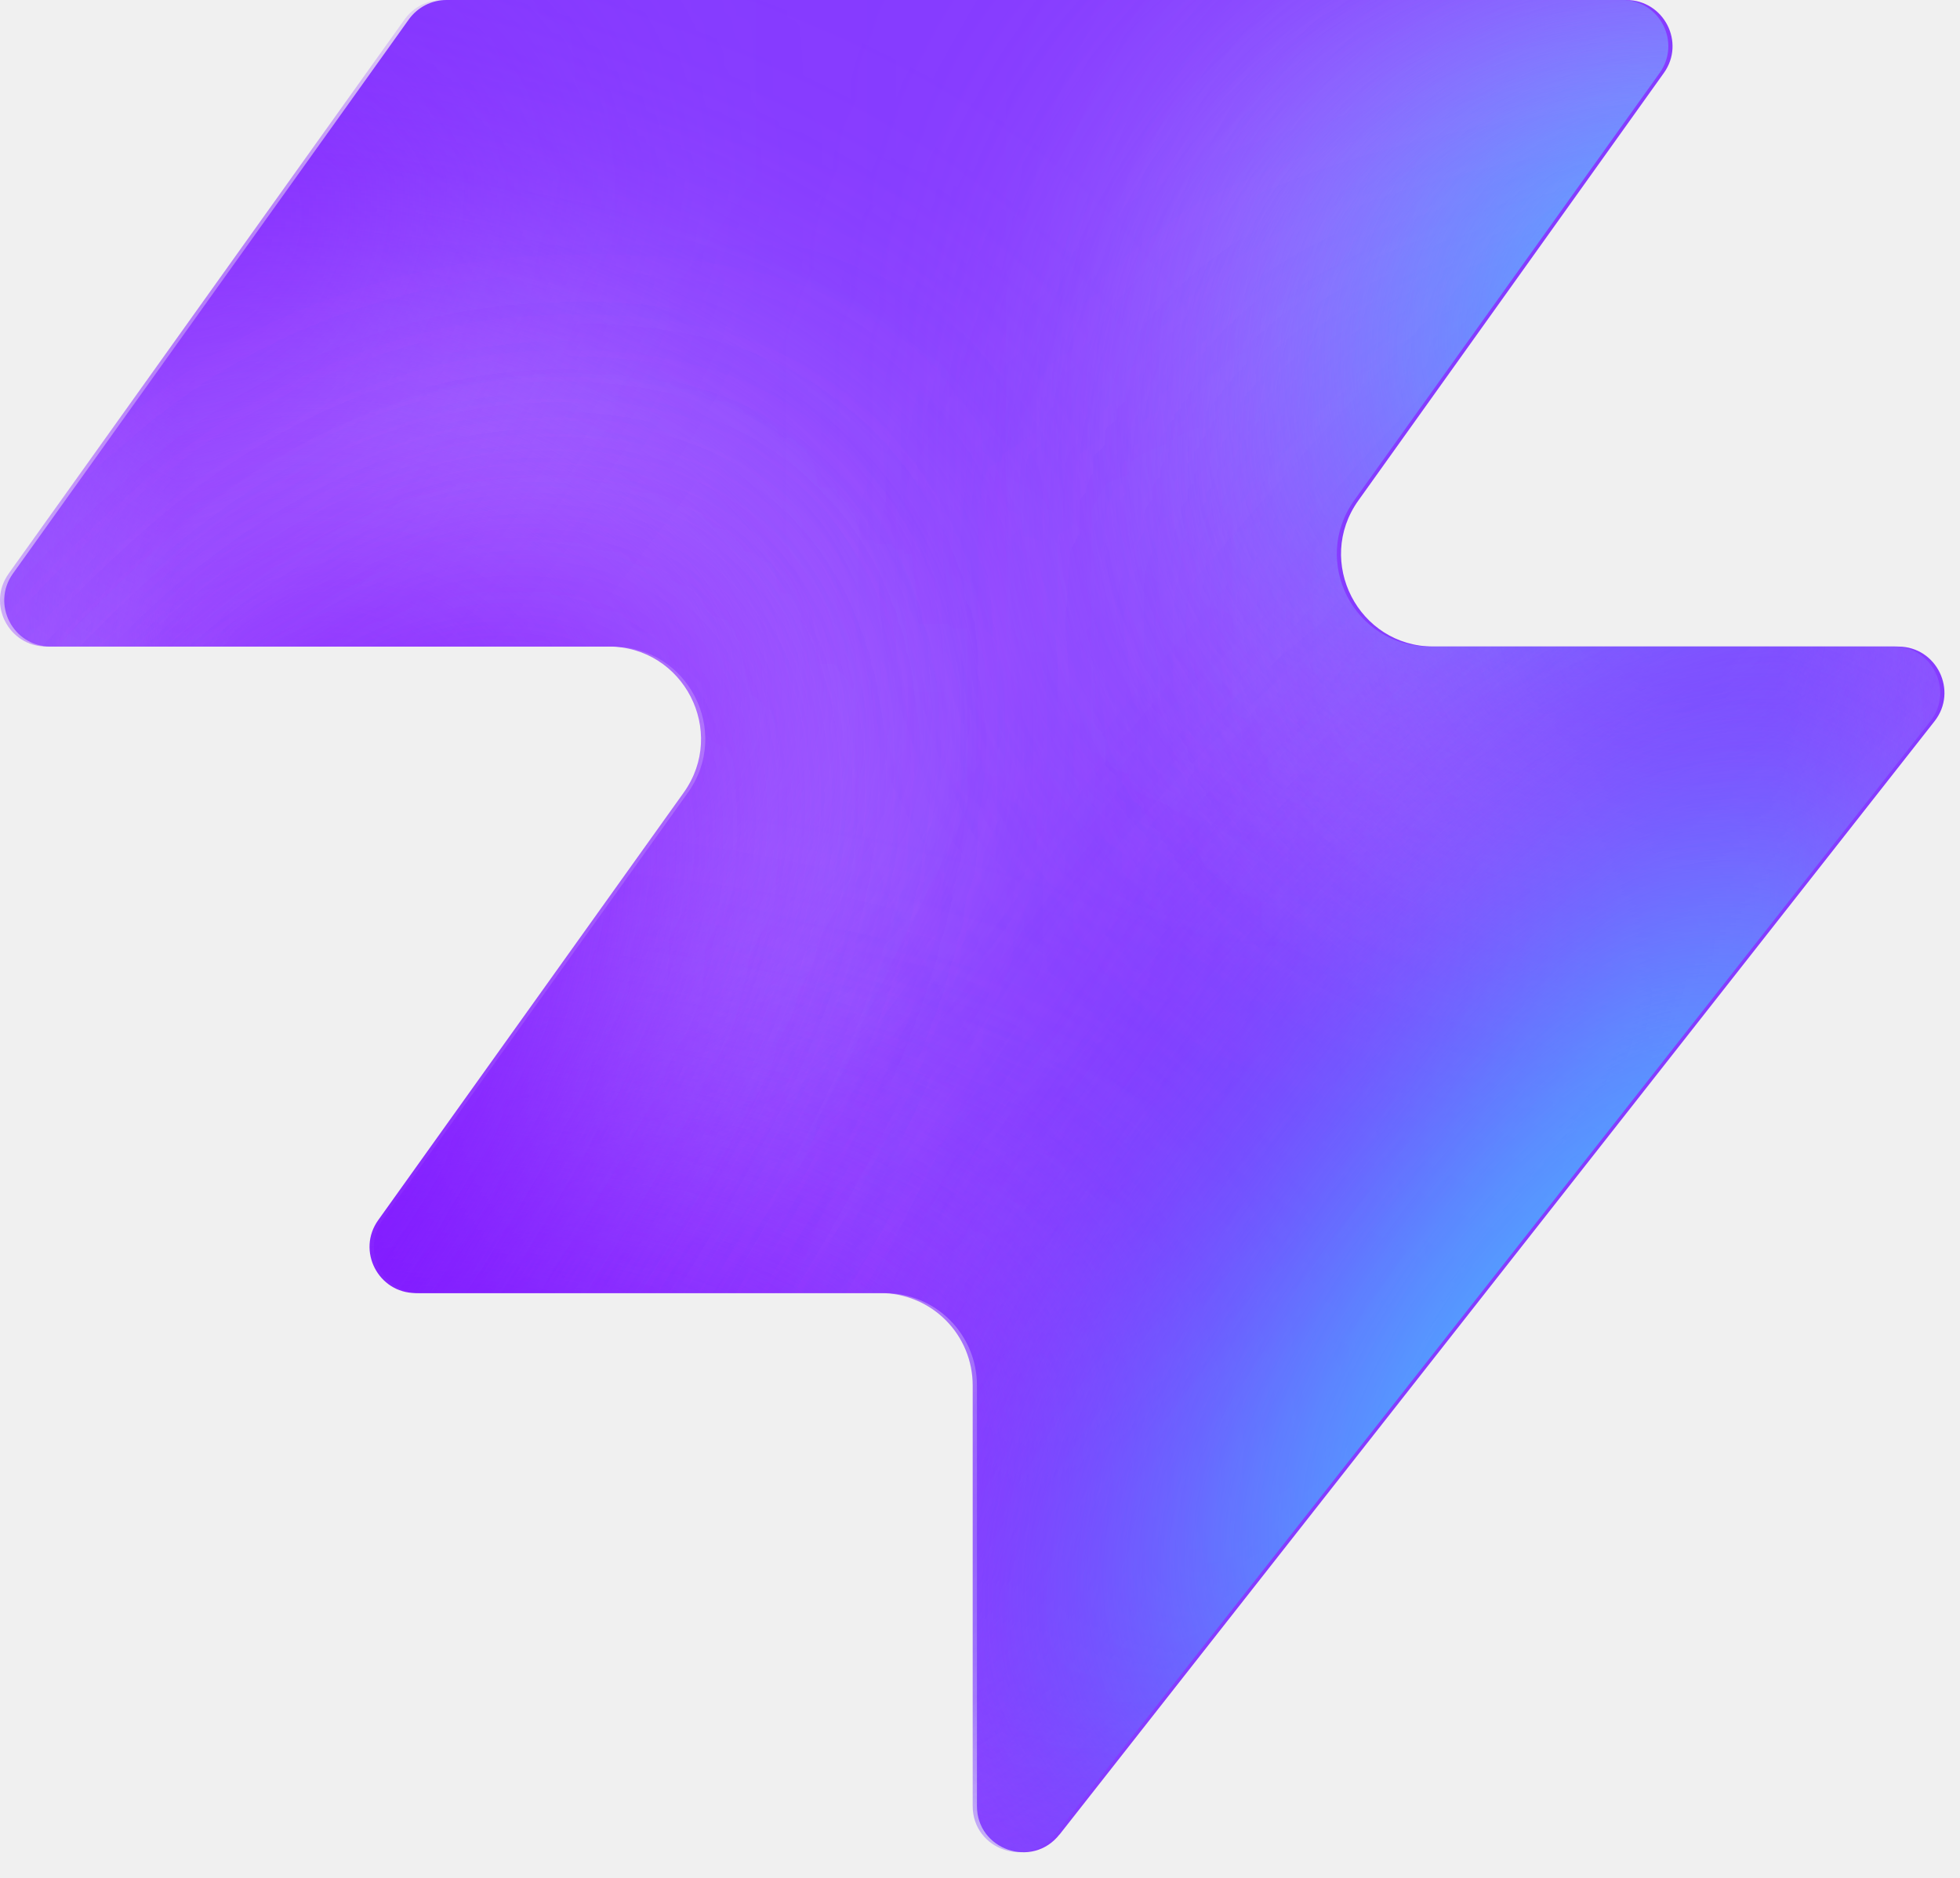
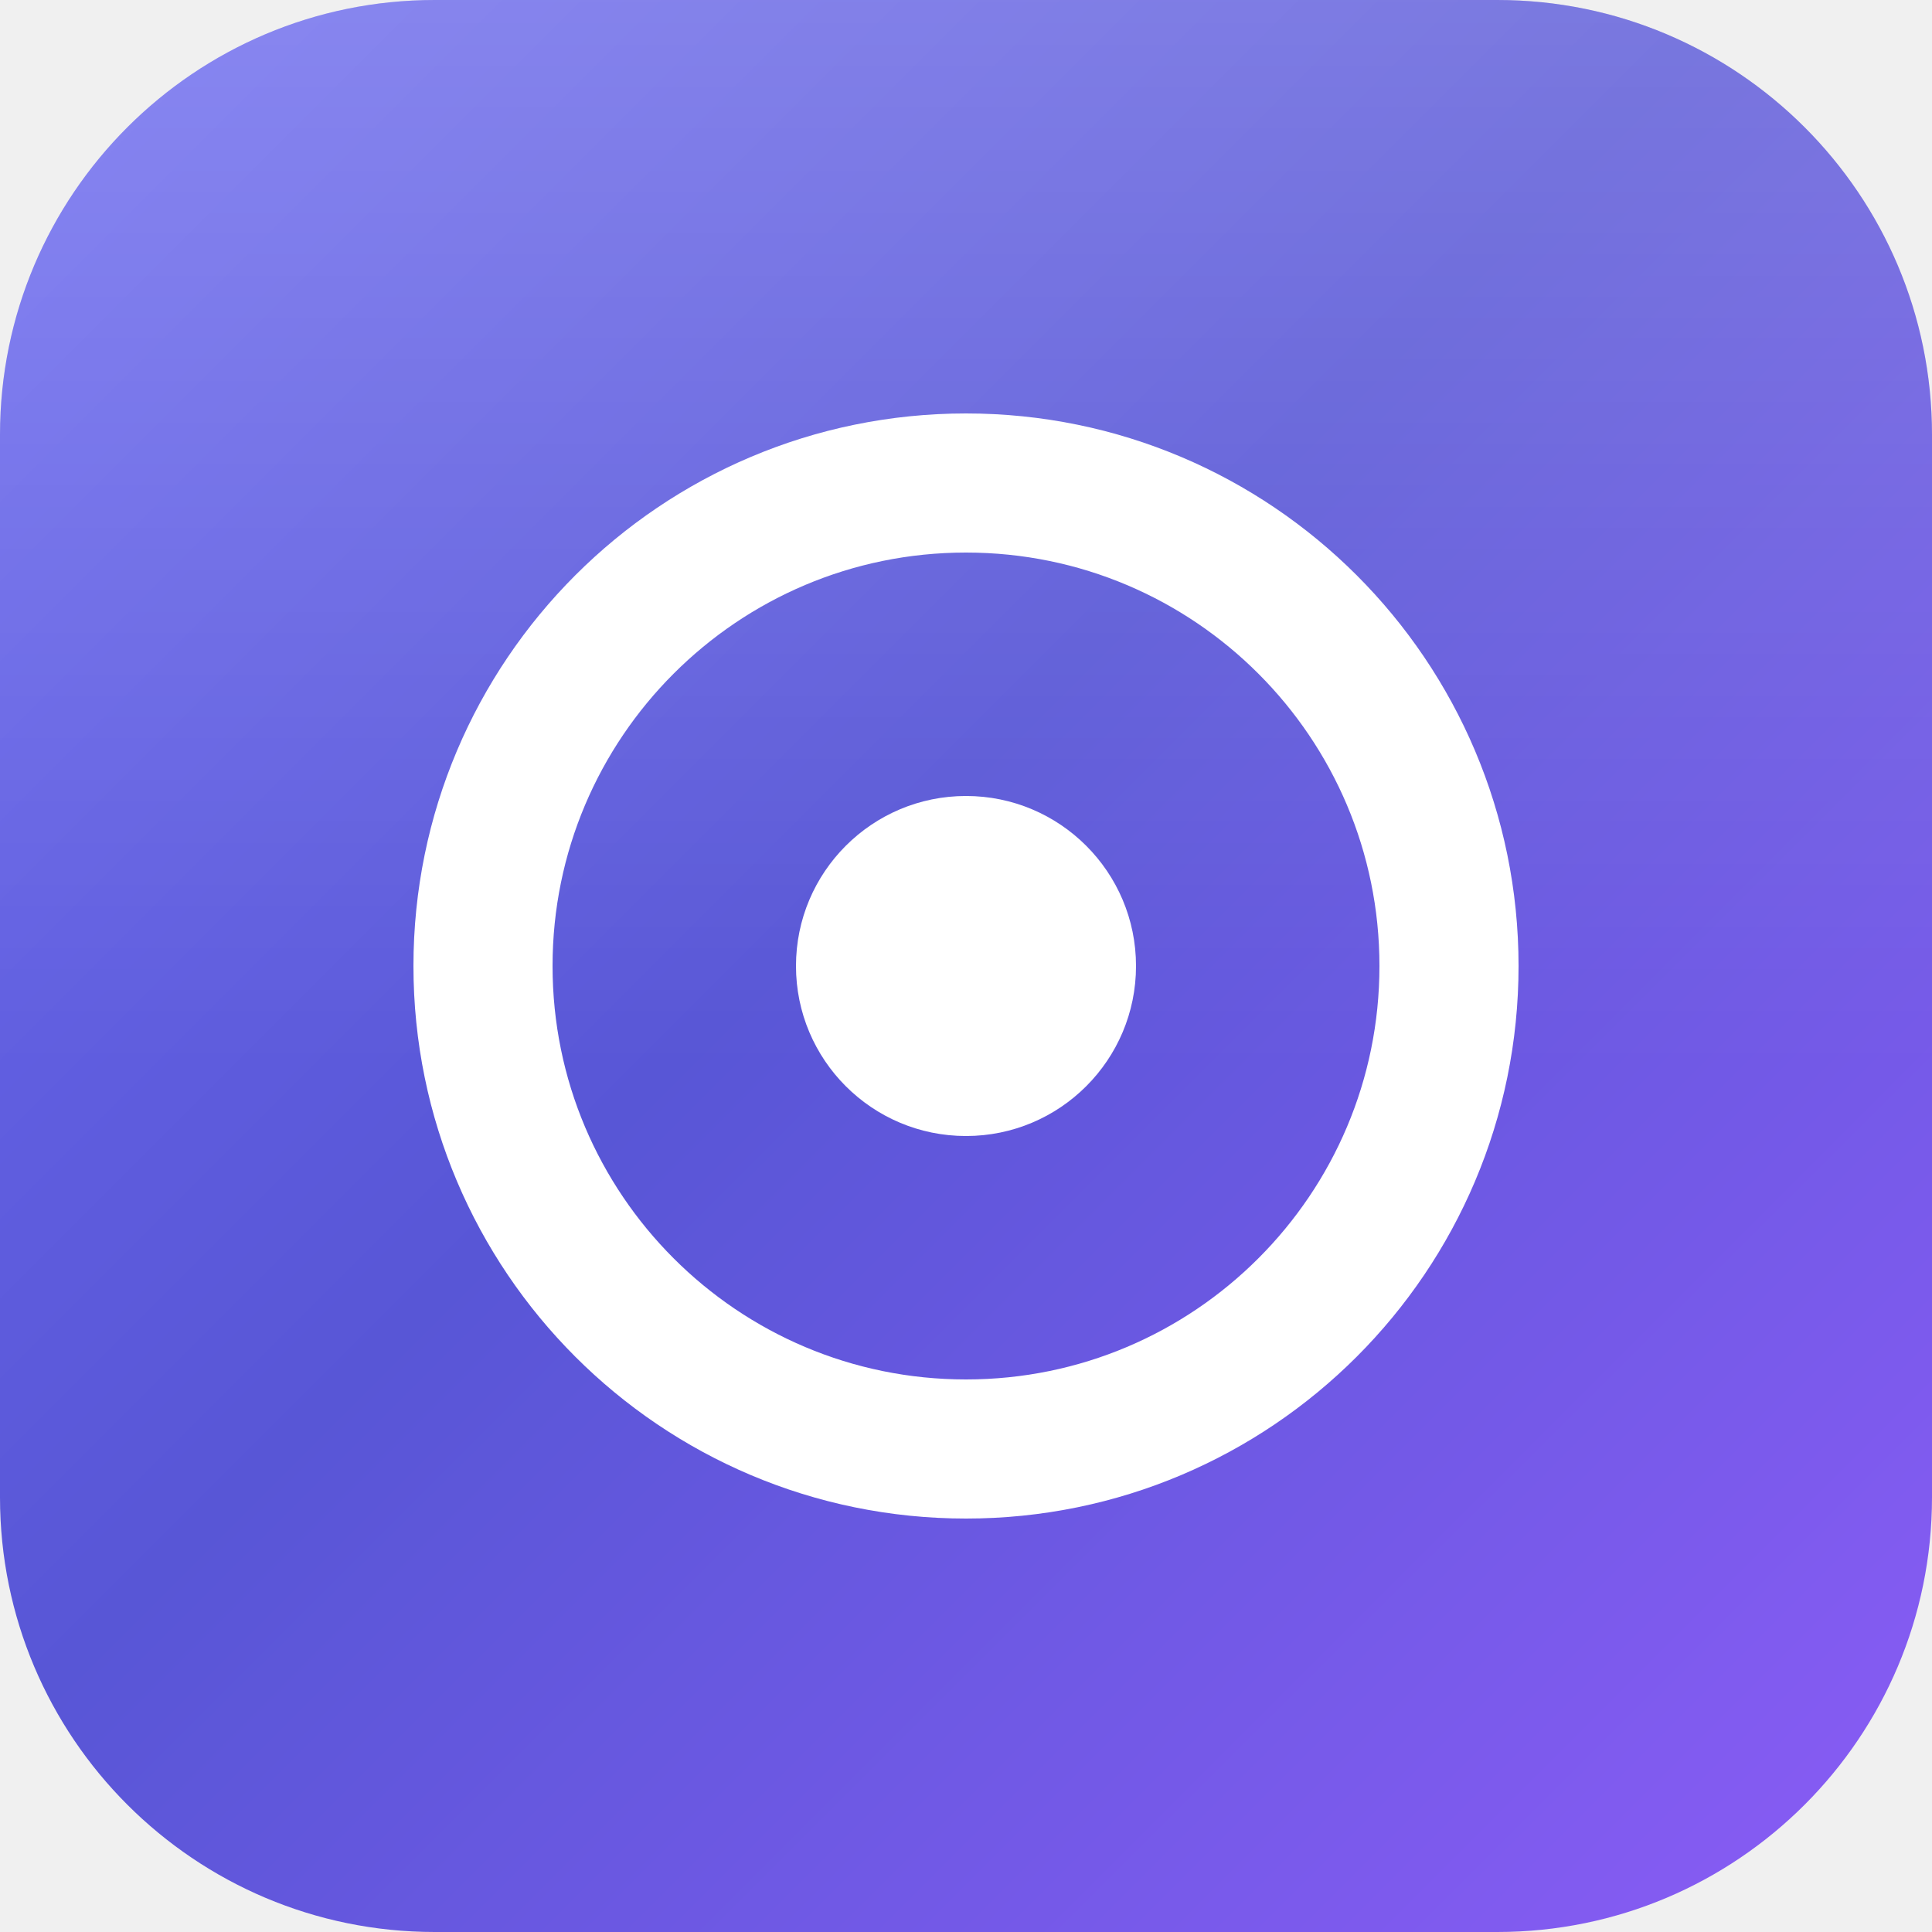
- <svg xmlns="http://www.w3.org/2000/svg" width="48" height="46" fill="none" viewBox="0 0 48 46">
-   <path fill="#863bff" d="M25.946 44.938c-.664.845-2.021.375-2.021-.698V33.937a2.26 2.26 0 0 0-2.262-2.262H10.287c-.92 0-1.456-1.04-.92-1.788l7.48-10.471c1.07-1.497 0-3.578-1.842-3.578H1.237c-.92 0-1.456-1.04-.92-1.788L10.013.474c.214-.297.556-.474.92-.474h28.894c.92 0 1.456 1.04.92 1.788l-7.48 10.471c-1.07 1.498 0 3.579 1.842 3.579h11.377c.943 0 1.473 1.088.89 1.83L25.947 44.94z" style="fill:#863bff;fill:color(display-p3 .525 .23 1);fill-opacity:1" />
-   <mask id="a" width="48" height="46" x="0" y="0" maskUnits="userSpaceOnUse" style="mask-type:alpha">
-     <path fill="#000" d="M25.842 44.938c-.664.844-2.021.375-2.021-.698V33.937a2.26 2.26 0 0 0-2.262-2.262H10.183c-.92 0-1.456-1.04-.92-1.788l7.48-10.471c1.07-1.498 0-3.579-1.842-3.579H1.133c-.92 0-1.456-1.04-.92-1.787L9.91.473c.214-.297.556-.474.92-.474h28.894c.92 0 1.456 1.04.92 1.788l-7.48 10.471c-1.07 1.498 0 3.578 1.842 3.578h11.377c.943 0 1.473 1.088.89 1.832L25.843 44.94z" style="fill:#000;fill-opacity:1" />
-   </mask>
-   <g mask="url(#a)">
-     <g filter="url(#b)">
-       <ellipse cx="5.508" cy="14.704" fill="#ede6ff" rx="5.508" ry="14.704" style="fill:#ede6ff;fill:color(display-p3 .927 .903 1);fill-opacity:1" transform="matrix(.00324 1 1 -.00324 -4.47 31.516)" />
-     </g>
-     <g filter="url(#c)">
-       <ellipse cx="10.399" cy="29.851" fill="#ede6ff" rx="10.399" ry="29.851" style="fill:#ede6ff;fill:color(display-p3 .927 .903 1);fill-opacity:1" transform="matrix(.00324 1 1 -.00324 -39.328 7.883)" />
-     </g>
-     <g filter="url(#d)">
-       <ellipse cx="5.508" cy="30.487" fill="#7e14ff" rx="5.508" ry="30.487" style="fill:#7e14ff;fill:color(display-p3 .492 .077 1);fill-opacity:1" transform="rotate(89.814 -25.913 -14.639)scale(1 -1)" />
-     </g>
-     <g filter="url(#e)">
-       <ellipse cx="5.508" cy="30.599" fill="#7e14ff" rx="5.508" ry="30.599" style="fill:#7e14ff;fill:color(display-p3 .492 .077 1);fill-opacity:1" transform="rotate(89.814 -32.644 -3.334)scale(1 -1)" />
-     </g>
-     <g filter="url(#f)">
-       <ellipse cx="5.508" cy="30.599" fill="#7e14ff" rx="5.508" ry="30.599" style="fill:#7e14ff;fill:color(display-p3 .492 .077 1);fill-opacity:1" transform="matrix(.00324 1 1 -.00324 -34.34 30.47)" />
-     </g>
-     <g filter="url(#g)">
-       <ellipse cx="14.072" cy="22.078" fill="#ede6ff" rx="14.072" ry="22.078" style="fill:#ede6ff;fill:color(display-p3 .927 .903 1);fill-opacity:1" transform="rotate(93.35 24.506 48.493)scale(-1 1)" />
-     </g>
-     <g filter="url(#h)">
-       <ellipse cx="3.47" cy="21.501" fill="#7e14ff" rx="3.47" ry="21.501" style="fill:#7e14ff;fill:color(display-p3 .492 .077 1);fill-opacity:1" transform="rotate(89.009 28.708 47.59)scale(-1 1)" />
-     </g>
-     <g filter="url(#i)">
-       <ellipse cx="3.47" cy="21.501" fill="#7e14ff" rx="3.47" ry="21.501" style="fill:#7e14ff;fill:color(display-p3 .492 .077 1);fill-opacity:1" transform="rotate(89.009 28.708 47.59)scale(-1 1)" />
-     </g>
-     <g filter="url(#j)">
-       <ellipse cx=".387" cy="8.972" fill="#7e14ff" rx="4.407" ry="29.108" style="fill:#7e14ff;fill:color(display-p3 .492 .077 1);fill-opacity:1" transform="rotate(39.51 .387 8.972)" />
-     </g>
-     <g filter="url(#k)">
-       <ellipse cx="47.523" cy="-6.092" fill="#7e14ff" rx="4.407" ry="29.108" style="fill:#7e14ff;fill:color(display-p3 .492 .077 1);fill-opacity:1" transform="rotate(37.892 47.523 -6.092)" />
-     </g>
-     <g filter="url(#l)">
-       <ellipse cx="41.412" cy="6.333" fill="#47bfff" rx="5.971" ry="9.665" style="fill:#47bfff;fill:color(display-p3 .28 .748 1);fill-opacity:1" transform="rotate(37.892 41.412 6.333)" />
-     </g>
-     <g filter="url(#m)">
-       <ellipse cx="-1.879" cy="38.332" fill="#7e14ff" rx="4.407" ry="29.108" style="fill:#7e14ff;fill:color(display-p3 .492 .077 1);fill-opacity:1" transform="rotate(37.892 -1.88 38.332)" />
-     </g>
-     <g filter="url(#n)">
-       <ellipse cx="-1.879" cy="38.332" fill="#7e14ff" rx="4.407" ry="29.108" style="fill:#7e14ff;fill:color(display-p3 .492 .077 1);fill-opacity:1" transform="rotate(37.892 -1.88 38.332)" />
-     </g>
-     <g filter="url(#o)">
-       <ellipse cx="35.651" cy="29.907" fill="#7e14ff" rx="4.407" ry="29.108" style="fill:#7e14ff;fill:color(display-p3 .492 .077 1);fill-opacity:1" transform="rotate(37.892 35.651 29.907)" />
-     </g>
-     <g filter="url(#p)">
-       <ellipse cx="38.418" cy="32.4" fill="#47bfff" rx="5.971" ry="15.297" style="fill:#47bfff;fill:color(display-p3 .28 .748 1);fill-opacity:1" transform="rotate(37.892 38.418 32.4)" />
-     </g>
-   </g>
+ <svg xmlns="http://www.w3.org/2000/svg" viewBox="0 0 512 512" width="512" height="512">
  <defs>
-     <filter id="b" width="60.045" height="41.654" x="-19.77" y="16.149" color-interpolation-filters="sRGB" filterUnits="userSpaceOnUse">
-       <feFlood flood-opacity="0" result="BackgroundImageFix" />
-       <feBlend in="SourceGraphic" in2="BackgroundImageFix" result="shape" />
-       <feGaussianBlur result="effect1_foregroundBlur_2002_17158" stdDeviation="7.659" />
-     </filter>
-     <filter id="c" width="90.34" height="51.437" x="-54.613" y="-7.533" color-interpolation-filters="sRGB" filterUnits="userSpaceOnUse">
-       <feFlood flood-opacity="0" result="BackgroundImageFix" />
-       <feBlend in="SourceGraphic" in2="BackgroundImageFix" result="shape" />
-       <feGaussianBlur result="effect1_foregroundBlur_2002_17158" stdDeviation="7.659" />
-     </filter>
-     <filter id="d" width="79.355" height="29.4" x="-49.64" y="2.03" color-interpolation-filters="sRGB" filterUnits="userSpaceOnUse">
-       <feFlood flood-opacity="0" result="BackgroundImageFix" />
-       <feBlend in="SourceGraphic" in2="BackgroundImageFix" result="shape" />
-       <feGaussianBlur result="effect1_foregroundBlur_2002_17158" stdDeviation="4.596" />
-     </filter>
-     <filter id="e" width="79.579" height="29.4" x="-45.045" y="20.029" color-interpolation-filters="sRGB" filterUnits="userSpaceOnUse">
-       <feFlood flood-opacity="0" result="BackgroundImageFix" />
-       <feBlend in="SourceGraphic" in2="BackgroundImageFix" result="shape" />
-       <feGaussianBlur result="effect1_foregroundBlur_2002_17158" stdDeviation="4.596" />
-     </filter>
-     <filter id="f" width="79.579" height="29.4" x="-43.513" y="21.178" color-interpolation-filters="sRGB" filterUnits="userSpaceOnUse">
-       <feFlood flood-opacity="0" result="BackgroundImageFix" />
-       <feBlend in="SourceGraphic" in2="BackgroundImageFix" result="shape" />
-       <feGaussianBlur result="effect1_foregroundBlur_2002_17158" stdDeviation="4.596" />
-     </filter>
-     <filter id="g" width="74.749" height="58.852" x="15.756" y="-17.901" color-interpolation-filters="sRGB" filterUnits="userSpaceOnUse">
-       <feFlood flood-opacity="0" result="BackgroundImageFix" />
-       <feBlend in="SourceGraphic" in2="BackgroundImageFix" result="shape" />
-       <feGaussianBlur result="effect1_foregroundBlur_2002_17158" stdDeviation="7.659" />
-     </filter>
-     <filter id="h" width="61.377" height="25.362" x="23.548" y="2.284" color-interpolation-filters="sRGB" filterUnits="userSpaceOnUse">
-       <feFlood flood-opacity="0" result="BackgroundImageFix" />
-       <feBlend in="SourceGraphic" in2="BackgroundImageFix" result="shape" />
-       <feGaussianBlur result="effect1_foregroundBlur_2002_17158" stdDeviation="4.596" />
-     </filter>
-     <filter id="i" width="61.377" height="25.362" x="23.548" y="2.284" color-interpolation-filters="sRGB" filterUnits="userSpaceOnUse">
-       <feFlood flood-opacity="0" result="BackgroundImageFix" />
-       <feBlend in="SourceGraphic" in2="BackgroundImageFix" result="shape" />
-       <feGaussianBlur result="effect1_foregroundBlur_2002_17158" stdDeviation="4.596" />
-     </filter>
-     <filter id="j" width="56.045" height="63.649" x="-27.636" y="-22.853" color-interpolation-filters="sRGB" filterUnits="userSpaceOnUse">
-       <feFlood flood-opacity="0" result="BackgroundImageFix" />
-       <feBlend in="SourceGraphic" in2="BackgroundImageFix" result="shape" />
-       <feGaussianBlur result="effect1_foregroundBlur_2002_17158" stdDeviation="4.596" />
-     </filter>
-     <filter id="k" width="54.814" height="64.646" x="20.116" y="-38.415" color-interpolation-filters="sRGB" filterUnits="userSpaceOnUse">
-       <feFlood flood-opacity="0" result="BackgroundImageFix" />
-       <feBlend in="SourceGraphic" in2="BackgroundImageFix" result="shape" />
-       <feGaussianBlur result="effect1_foregroundBlur_2002_17158" stdDeviation="4.596" />
-     </filter>
-     <filter id="l" width="33.541" height="35.313" x="24.641" y="-11.323" color-interpolation-filters="sRGB" filterUnits="userSpaceOnUse">
-       <feFlood flood-opacity="0" result="BackgroundImageFix" />
-       <feBlend in="SourceGraphic" in2="BackgroundImageFix" result="shape" />
-       <feGaussianBlur result="effect1_foregroundBlur_2002_17158" stdDeviation="4.596" />
-     </filter>
-     <filter id="m" width="54.814" height="64.646" x="-29.286" y="6.009" color-interpolation-filters="sRGB" filterUnits="userSpaceOnUse">
-       <feFlood flood-opacity="0" result="BackgroundImageFix" />
-       <feBlend in="SourceGraphic" in2="BackgroundImageFix" result="shape" />
-       <feGaussianBlur result="effect1_foregroundBlur_2002_17158" stdDeviation="4.596" />
-     </filter>
-     <filter id="n" width="54.814" height="64.646" x="-29.286" y="6.009" color-interpolation-filters="sRGB" filterUnits="userSpaceOnUse">
-       <feFlood flood-opacity="0" result="BackgroundImageFix" />
-       <feBlend in="SourceGraphic" in2="BackgroundImageFix" result="shape" />
-       <feGaussianBlur result="effect1_foregroundBlur_2002_17158" stdDeviation="4.596" />
-     </filter>
-     <filter id="o" width="54.814" height="64.646" x="8.244" y="-2.416" color-interpolation-filters="sRGB" filterUnits="userSpaceOnUse">
-       <feFlood flood-opacity="0" result="BackgroundImageFix" />
-       <feBlend in="SourceGraphic" in2="BackgroundImageFix" result="shape" />
-       <feGaussianBlur result="effect1_foregroundBlur_2002_17158" stdDeviation="4.596" />
-     </filter>
-     <filter id="p" width="39.409" height="43.623" x="18.713" y="10.588" color-interpolation-filters="sRGB" filterUnits="userSpaceOnUse">
-       <feFlood flood-opacity="0" result="BackgroundImageFix" />
-       <feBlend in="SourceGraphic" in2="BackgroundImageFix" result="shape" />
-       <feGaussianBlur result="effect1_foregroundBlur_2002_17158" stdDeviation="4.596" />
-     </filter>
+     <linearGradient id="g" x1="0" y1="0" x2="1" y2="1">
+       <stop offset="0" stop-color="#6e6cf0" />
+       <stop offset=".45" stop-color="#5856d6" />
+       <stop offset="1" stop-color="#8b5cf6" />
+     </linearGradient>
+     <linearGradient id="h" x1="0" y1="0" x2="0" y2="1">
+       <stop offset="0" stop-color="#fff" stop-opacity=".2" />
+       <stop offset=".55" stop-color="#fff" stop-opacity="0" />
+     </linearGradient>
  </defs>
+   <rect width="512" height="512" rx="115.2" fill="url(#g)" />
+   <rect width="512" height="512" rx="115.2" fill="url(#h)" />
+   <circle cx="256" cy="256" r="128" fill="none" stroke="#fff" stroke-width="36.864" />
+   <circle cx="256" cy="256" r="45.056" fill="#fff" />
</svg>
